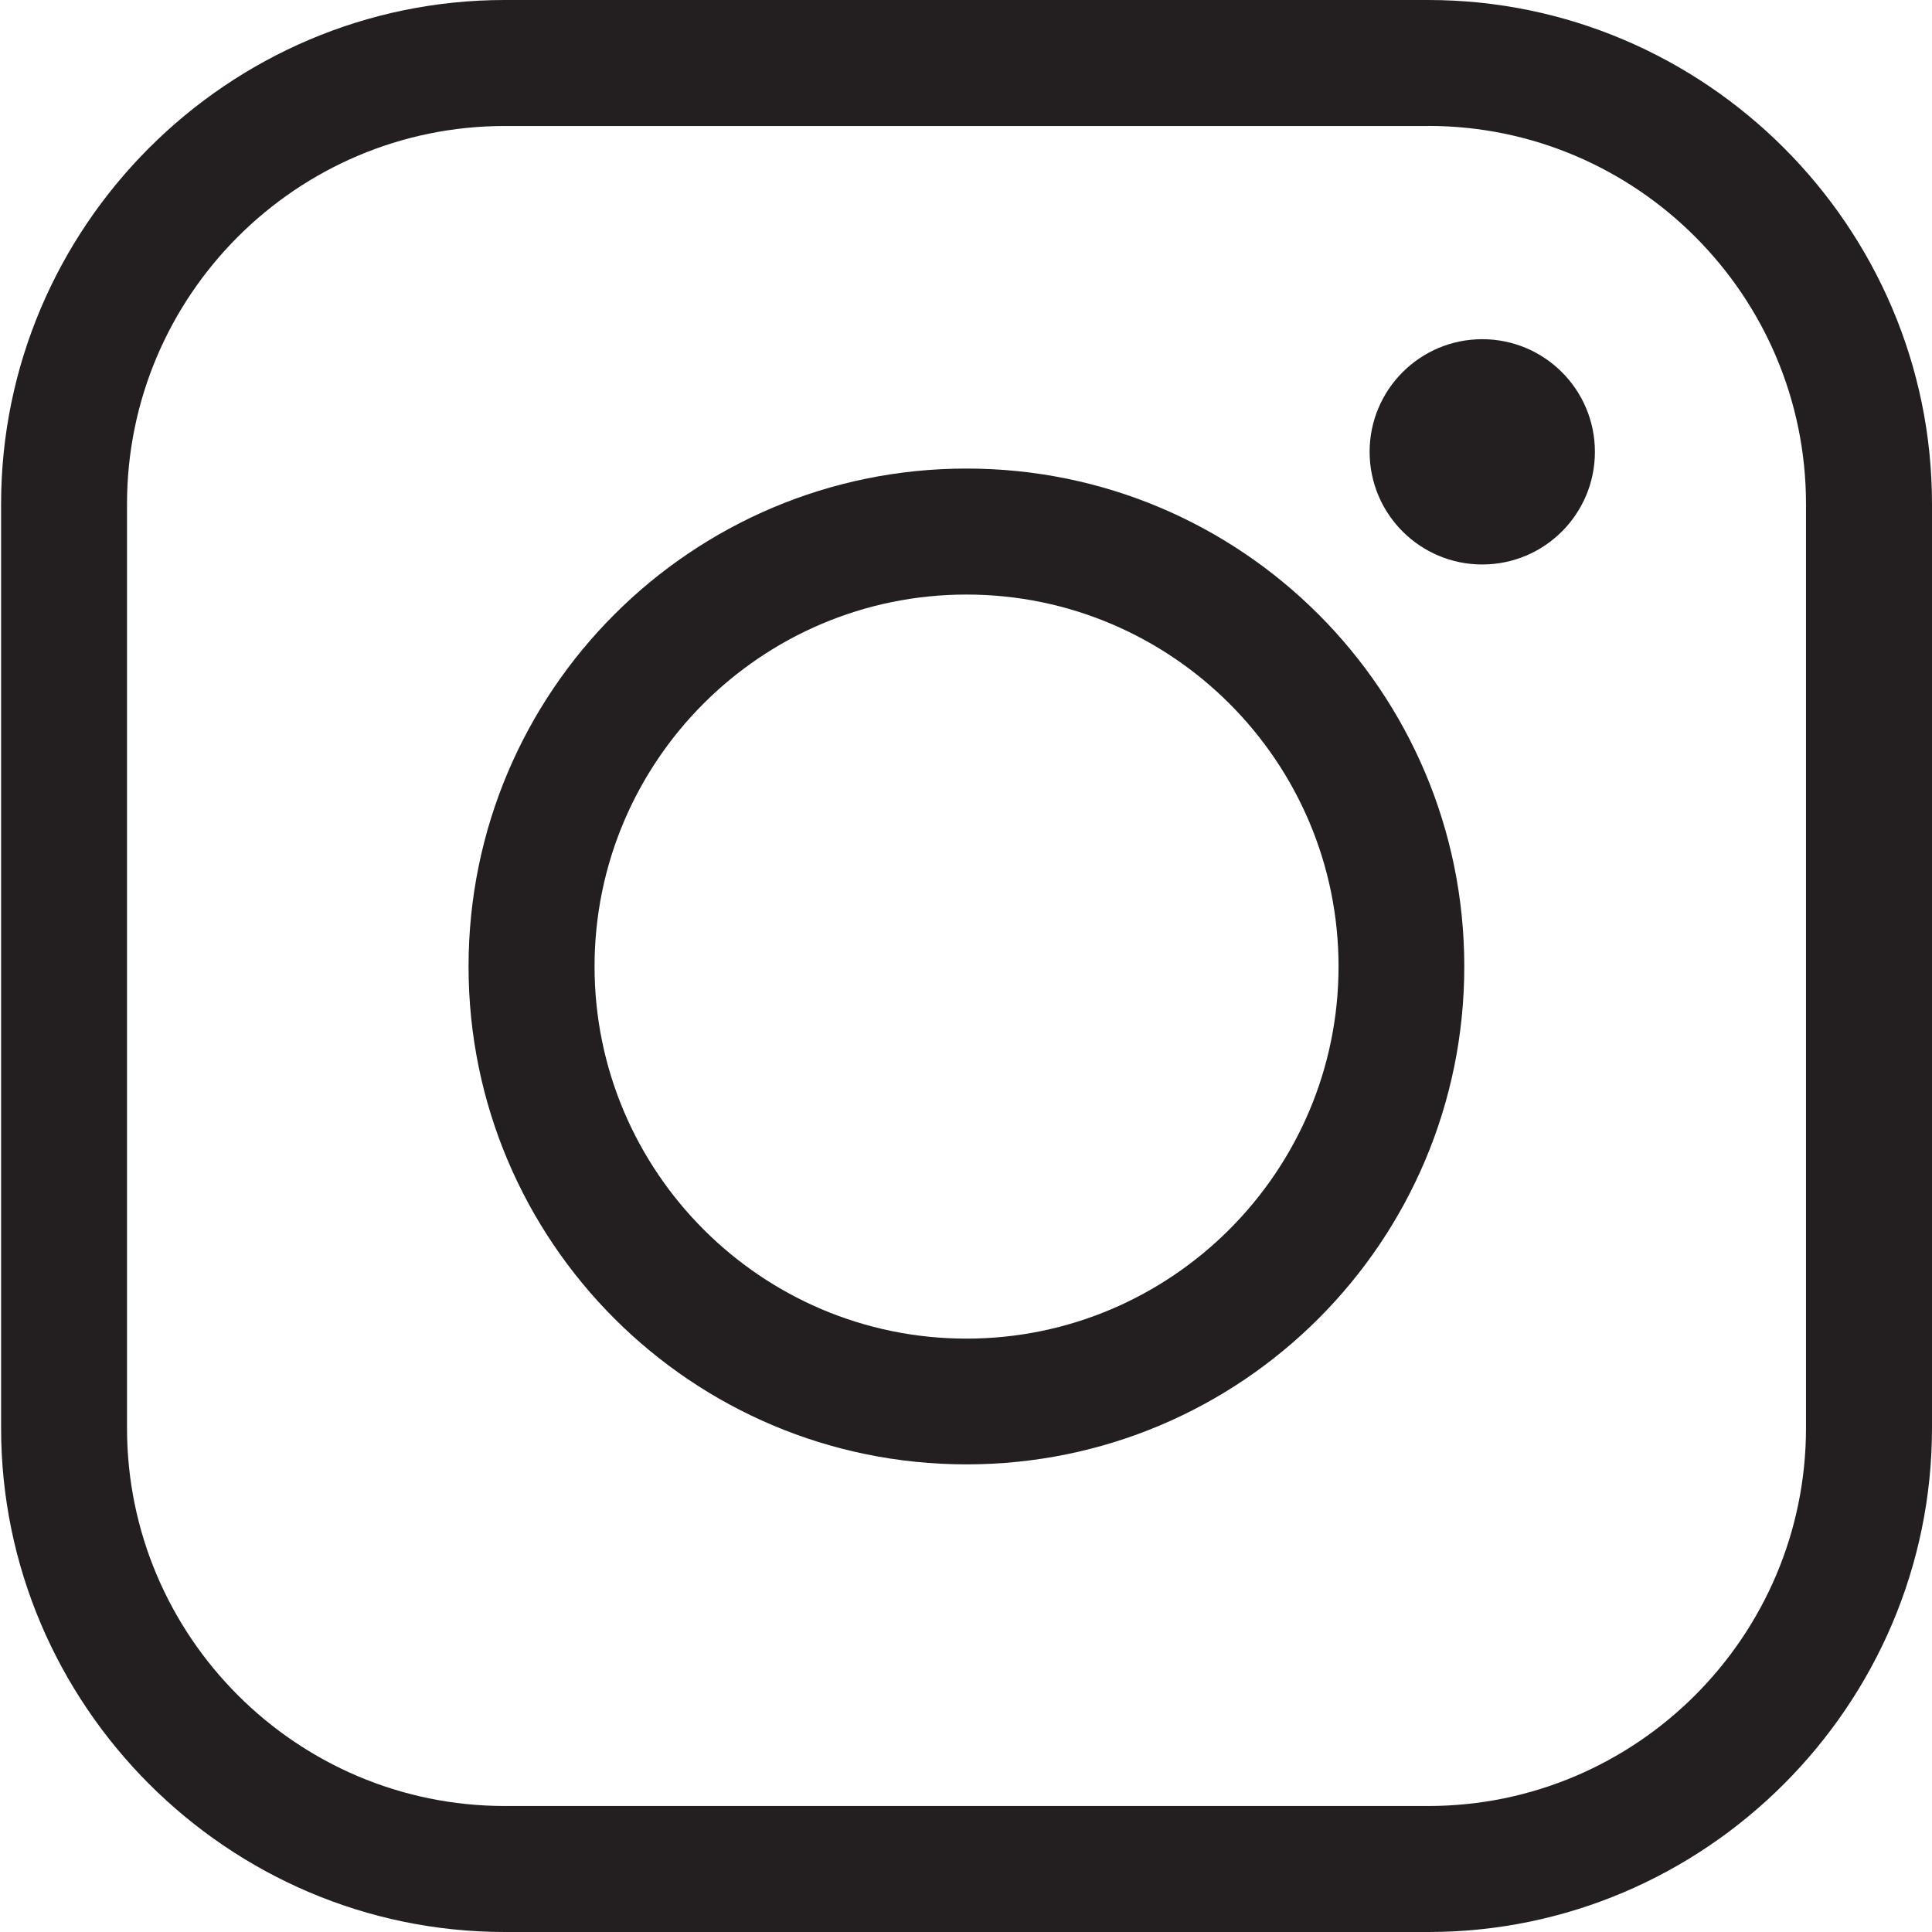
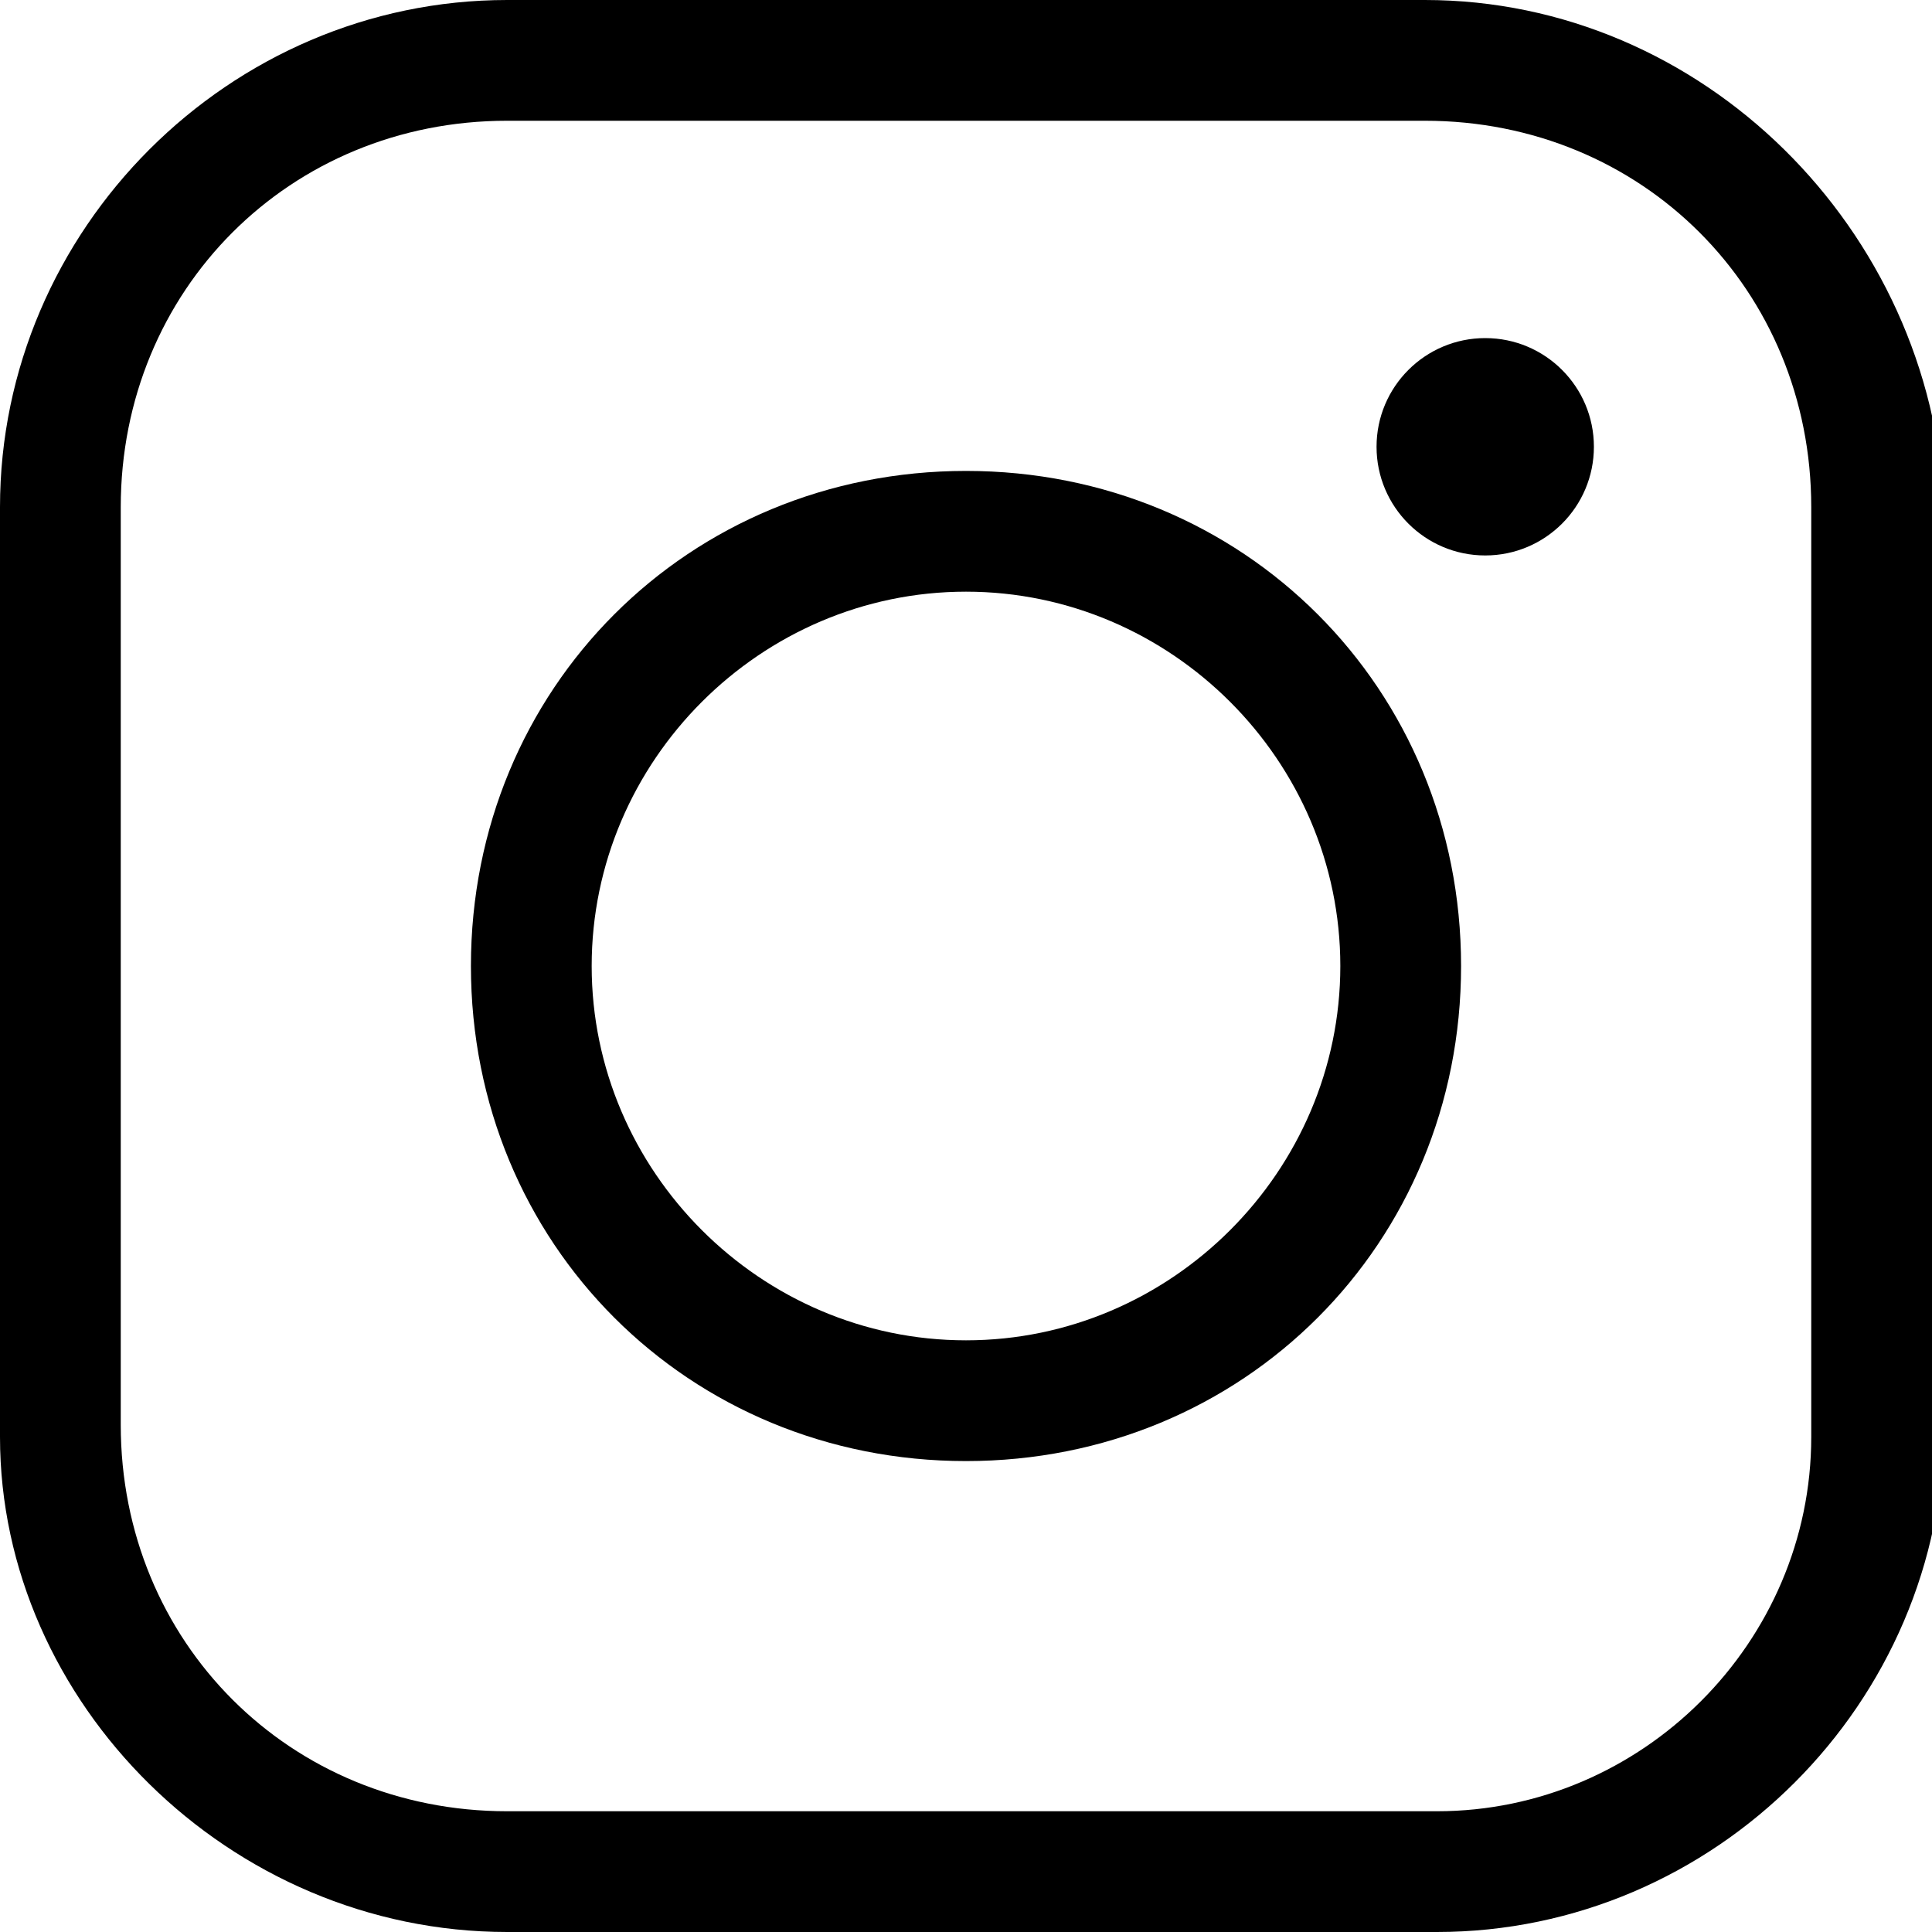
- <svg xmlns="http://www.w3.org/2000/svg" version="1.1" id="Layer_1" x="0px" y="0px" width="23px" height="23px" viewBox="-3 -3 23 23" enable-background="new -3 -3 23 23" xml:space="preserve">
-   <path fill="#231F20" d="M14.002-1.501c2.48,0,4.498,2.02,4.498,4.501v11c0,2.481-2.018,4.5-4.498,4.5H3.01   c-2.48,0-4.498-2.019-4.498-4.5V3c0-2.481,2.018-4.5,4.498-4.5h10.992 M14.002-3H3.01C-0.29-3-2.987-0.301-2.987,3v11.001   C-2.987,17.299-0.29,20,3.01,20h10.995C17.301,20,20,17.299,20,13.999V3C20-0.301,17.301-3,14.002-3L14.002-3z" />
-   <path fill="#231F20" d="M8.506,4.078c2.44,0,4.429,1.985,4.429,4.428c0,2.44-1.989,4.43-4.429,4.43c-2.443,0-4.428-1.989-4.428-4.43   C4.078,6.063,6.063,4.078,8.506,4.078 M8.506,2.578c-3.273,0-5.928,2.654-5.928,5.928s2.654,5.927,5.928,5.927   c3.274,0,5.926-2.653,5.926-5.927S11.78,2.578,8.506,2.578L8.506,2.578z" />
-   <circle fill="#231F20" cx="14.646" cy="2.379" r="1.341" />
+ <svg viewBox="0 0 16 16" id="icon-insta">
+   <g fill="currentColor">
+     <path d="M11.8,1C13.6,1,15,2.4,15,4.2v7.7c0,1.7-1.4,3.1-3.1,3.1H4.2C2.4,15,1,13.6,1,11.8V4.2C1,2.4,2.4,1,4.2,1     L11.8,1 M11.8,0H4.2C1.9,0,0,1.9,0,4.2v7.7C0,14.1,1.9,16,4.2,16h7.7c2.3,0,4.2-1.9,4.2-4.2V4.2C16,1.9,14.1,0,11.8,0L11.8,0z" />
+     <path d="M8,4.9c1.7,0,3.1,1.4,3.1,3.1c0,1.7-1.4,3.1-3.1,3.1c-1.7,0-3.1-1.4-3.1-3.1C4.9,6.3,6.3,4.9,8,4.9 M8,3.9     C5.7,3.9,3.9,5.7,3.9,8s1.8,4.1,4.1,4.1s4.1-1.8,4.1-4.1S10.3,3.9,8,3.9L8,3.9z" />
+     <circle cx="12.3" cy="3.7" r="0.9" />
+   </g>
</svg>
